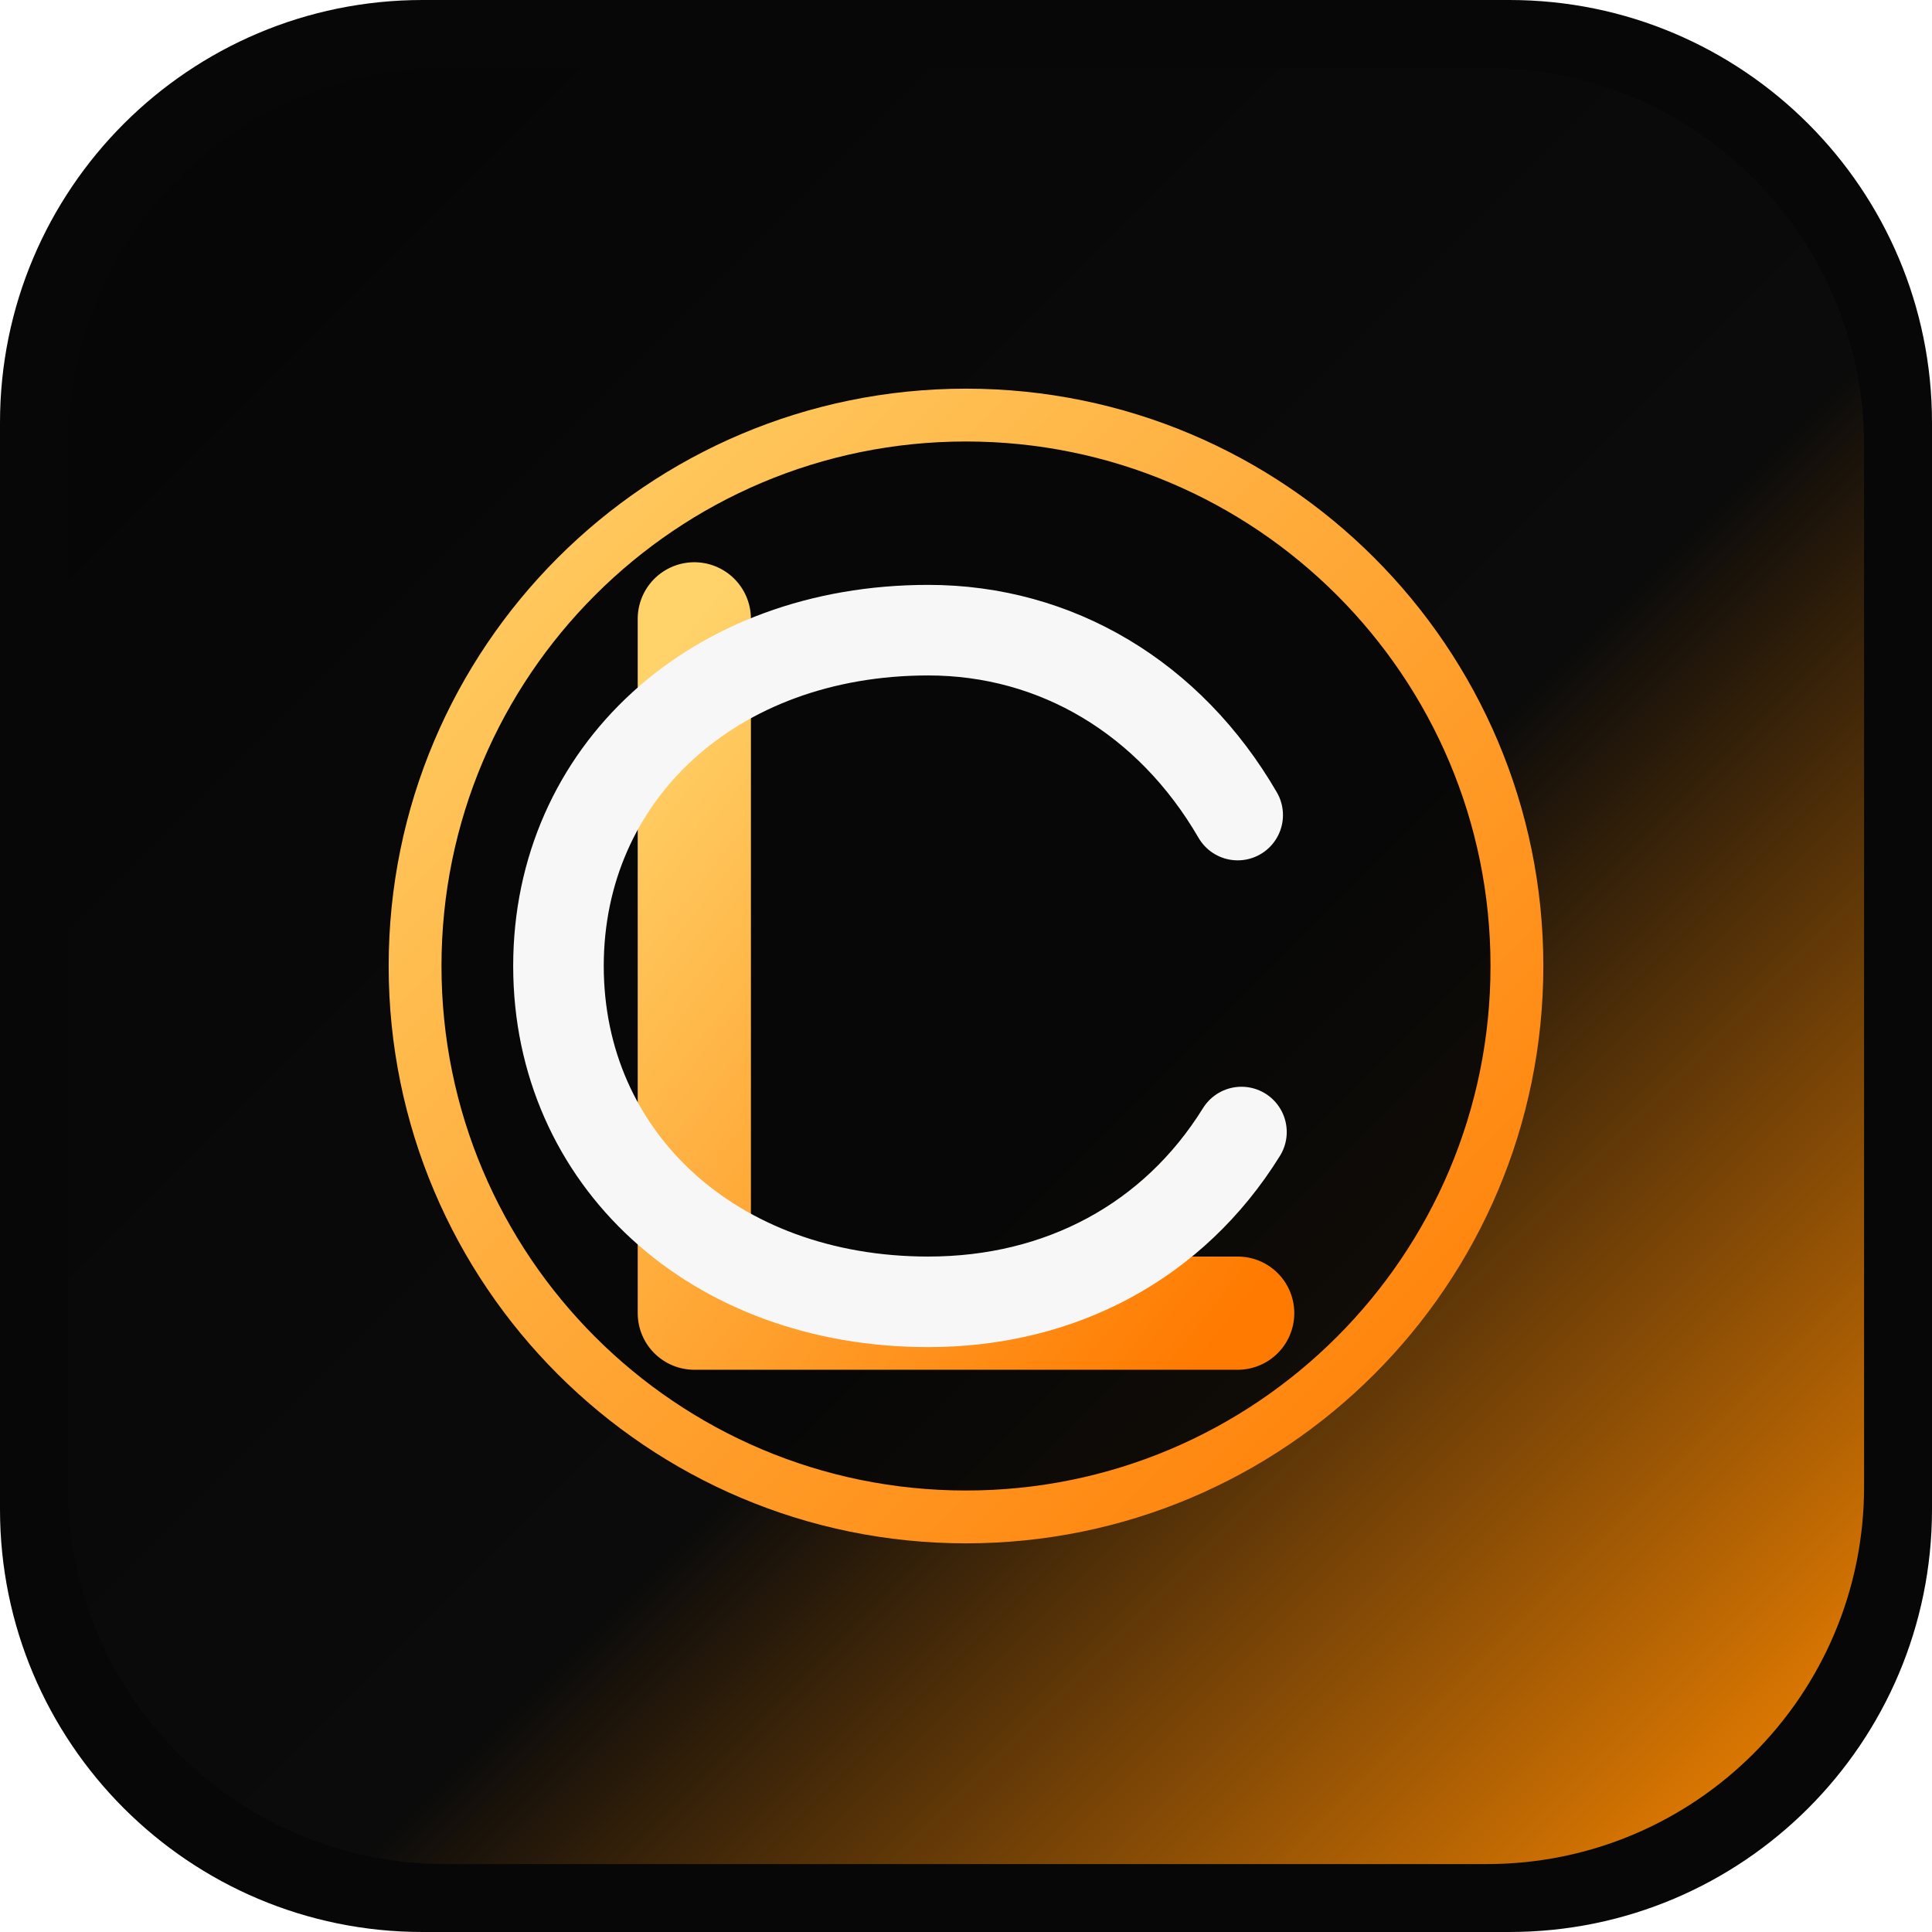
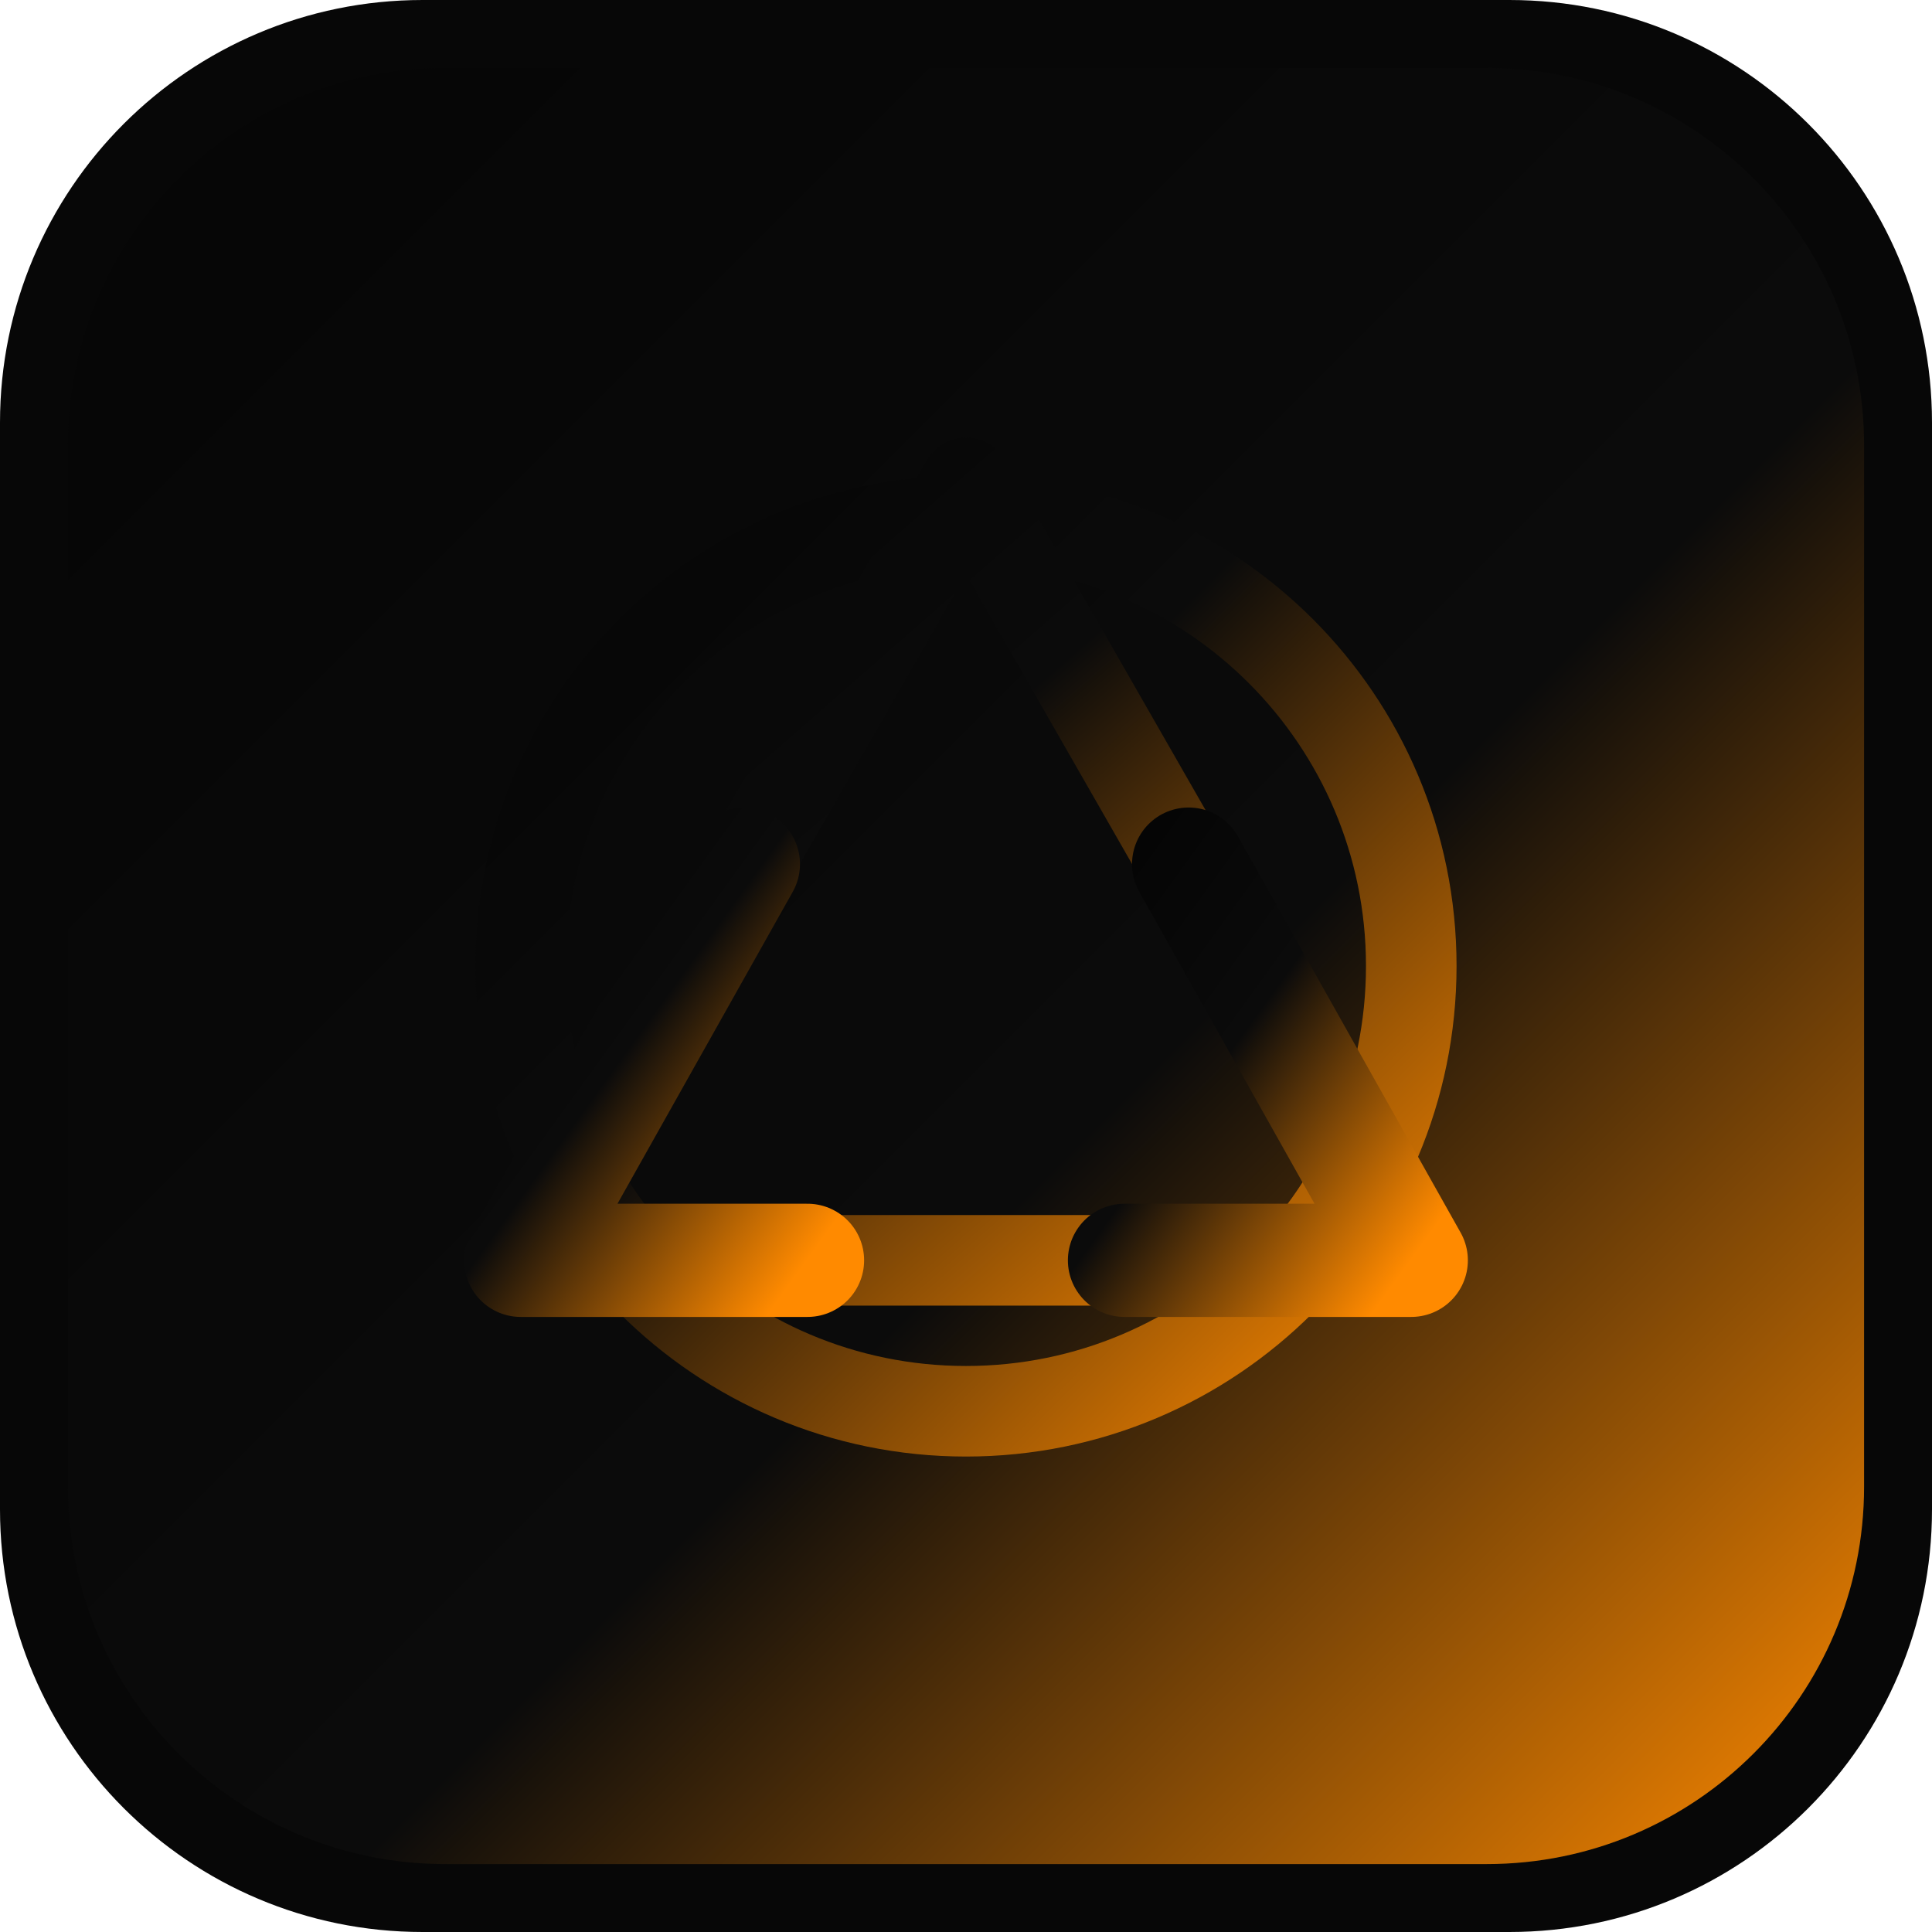
<svg xmlns="http://www.w3.org/2000/svg" viewBox="0 0 512 512">
  <defs>
    <linearGradient id="bg" x1="0" y1="0" x2="1" y2="1">
      <stop offset="0" stop-color="#050505" />
      <stop offset="0.58" stop-color="#0b0b0b" />
      <stop offset="1" stop-color="#ff8a00" />
    </linearGradient>
-     <linearGradient id="mark" x1="0" y1="0" x2="1" y2="1">
-       <stop offset="0" stop-color="#ffd36a" />
-       <stop offset="1" stop-color="#ff7a00" />
+     <linearGradient id="mark" x1="1" y1="1" x2="0" y2="0">
+       <stop offset="0" stop-color="#ff8a00" />
+       <stop offset="0.58" stop-color="#0b0b0b" />
+       <stop offset="1" stop-color="#050505" />
    </linearGradient>
  </defs>
  <rect width="512" height="512" rx="112" fill="#070707" />
  <rect x="18" y="18" width="476" height="476" rx="100" fill="url(#bg)" />
-   <circle cx="256" cy="256" r="146" fill="#070707" fill-opacity=".88" stroke="url(#mark)" stroke-width="14" />
-   <path d="M184 164v184h144" fill="none" stroke="url(#mark)" stroke-width="30" stroke-linecap="round" stroke-linejoin="round" />
-   <path d="M328 216c-18-31-48-49-82-49-57 0-98 38-98 89s41 89 98 89c35 0 65-16 83-45" fill="none" stroke="#f7f7f7" stroke-width="24" stroke-linecap="round" />
+   <circle cx="256" cy="256" r="118" fill="none" stroke="url(#mark)" stroke-width="24" stroke-linecap="round" />
+   <path d="M256 128        L374 334        H138        Z" fill="none" stroke="url(#mark)" stroke-width="24" stroke-linecap="round" stroke-linejoin="round" />
+   <path d="M197 229        L138 334        H214" fill="none" stroke="url(#mark)" stroke-width="30" stroke-linecap="round" stroke-linejoin="round" />
+   <path d="M315 229        L374 334        H298" fill="none" stroke="url(#mark)" stroke-width="30" stroke-linecap="round" stroke-linejoin="round" />
</svg>
